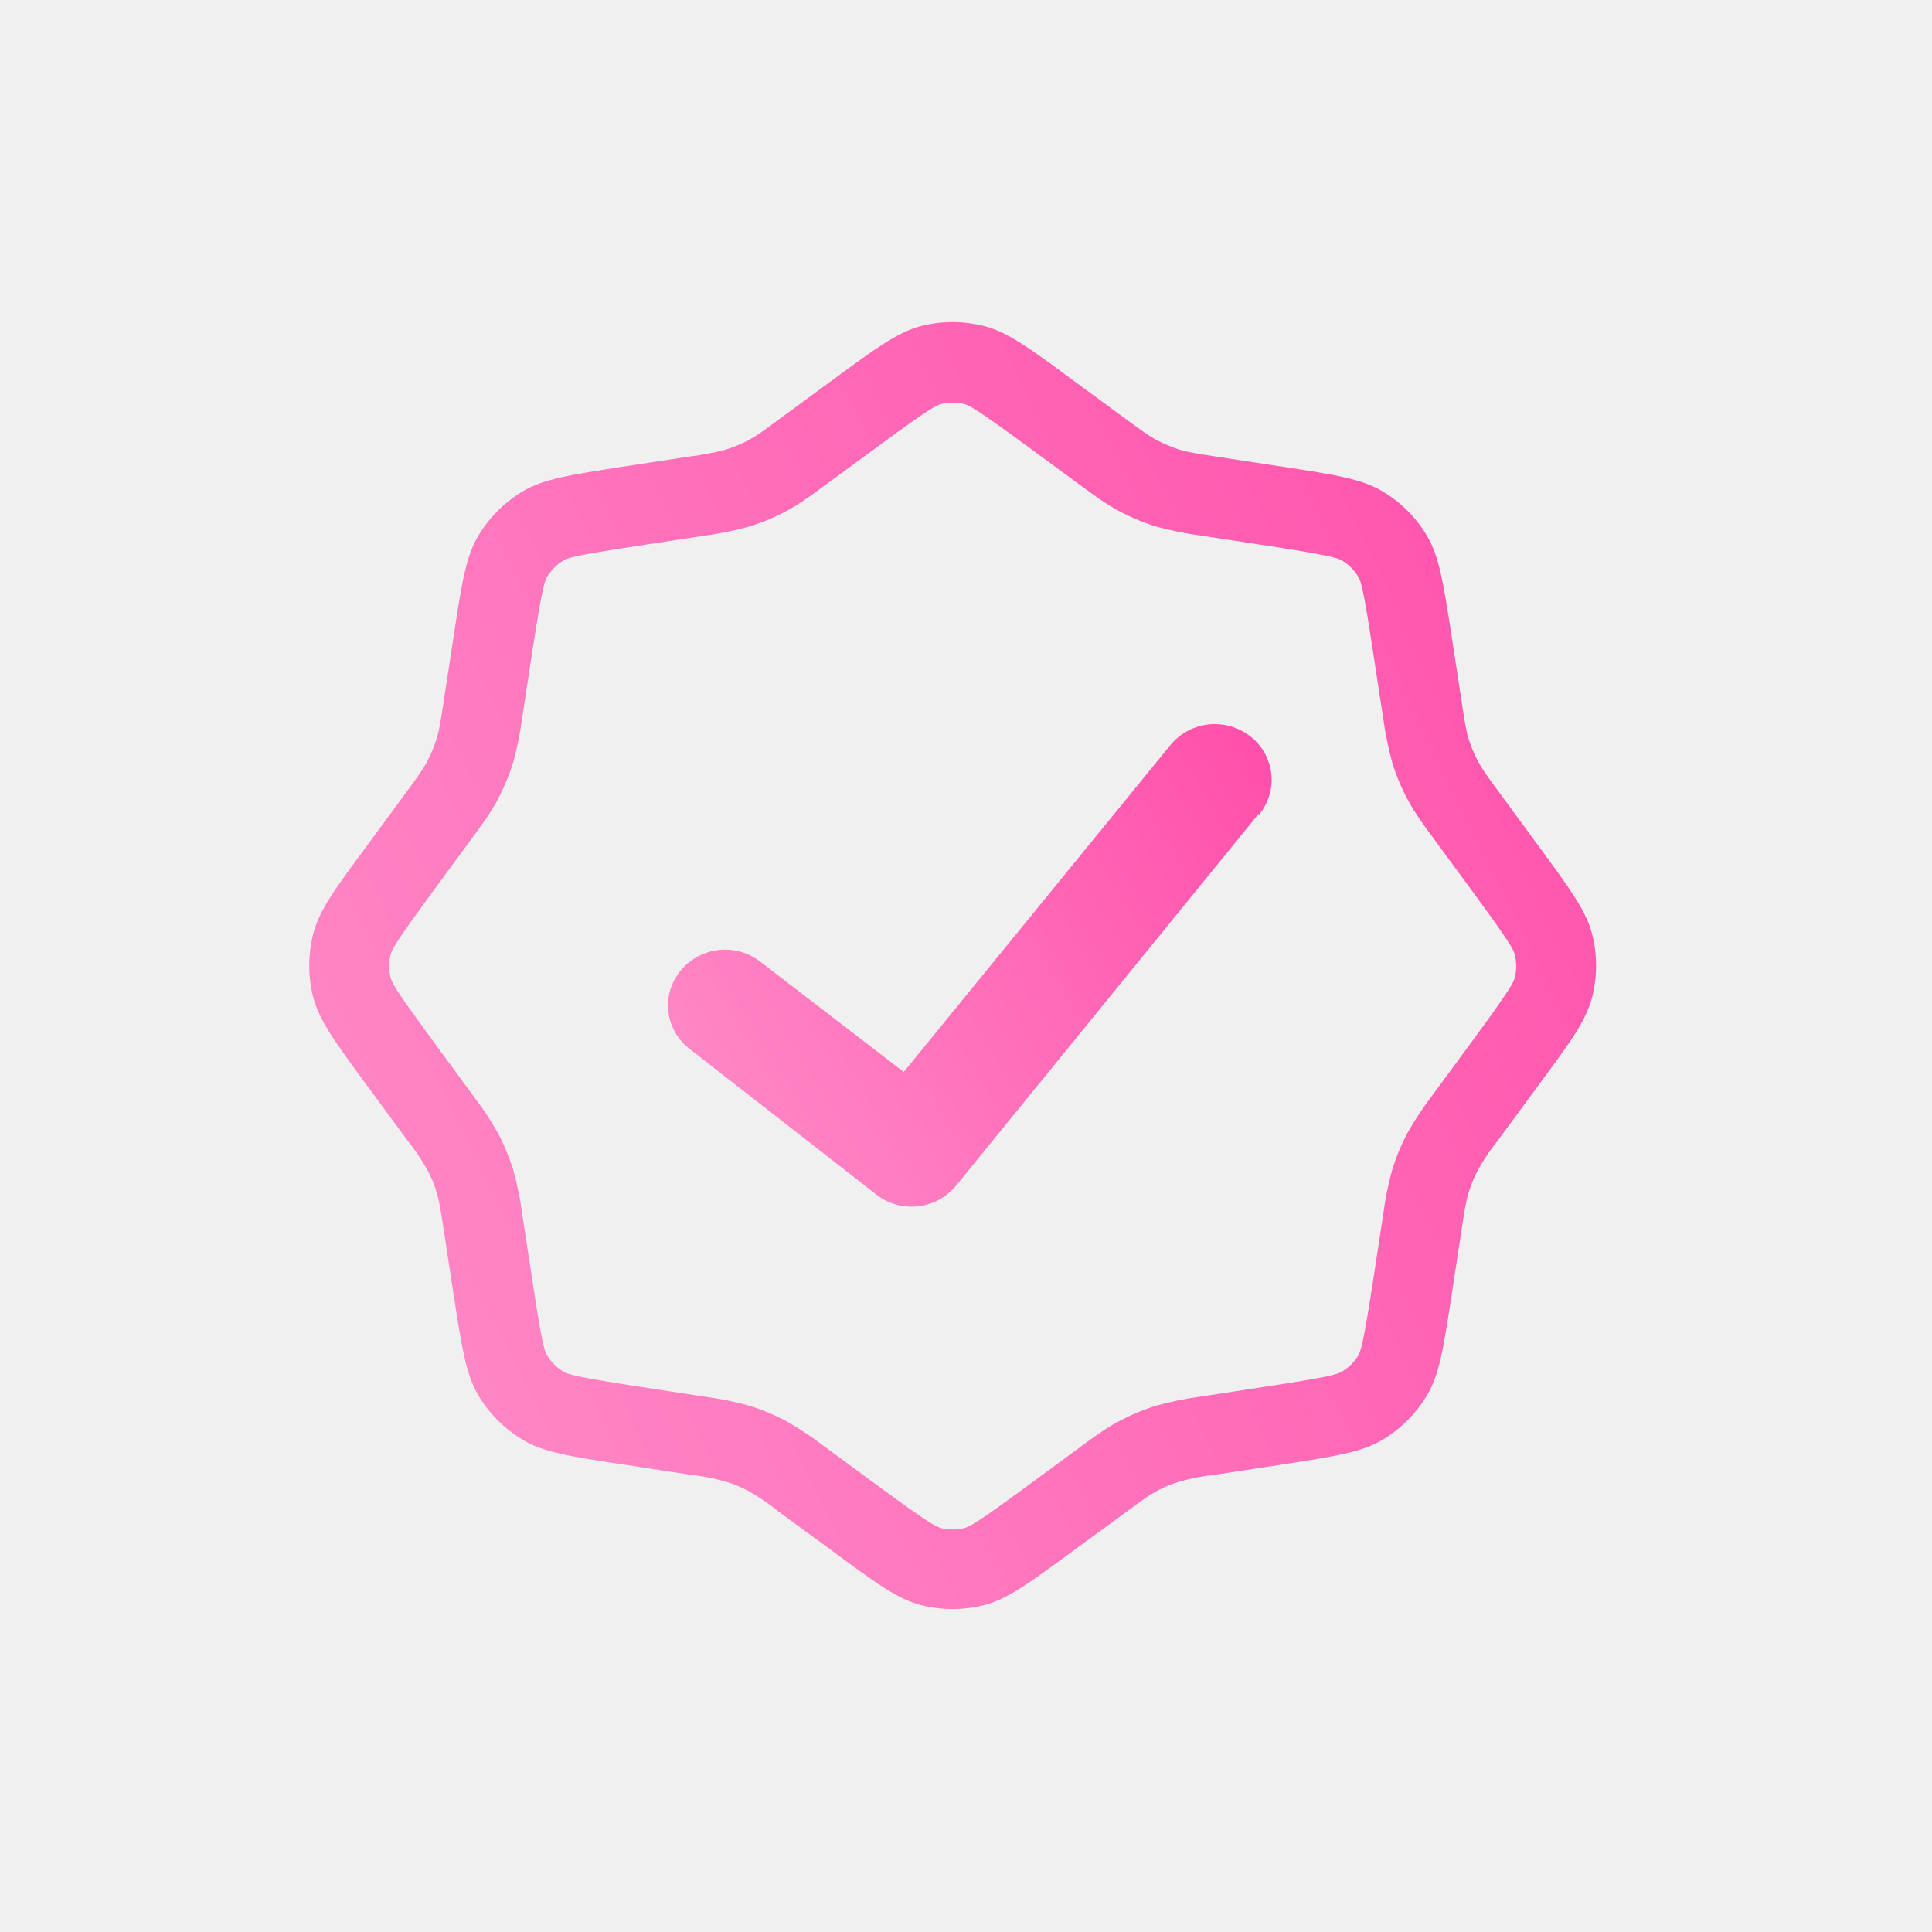
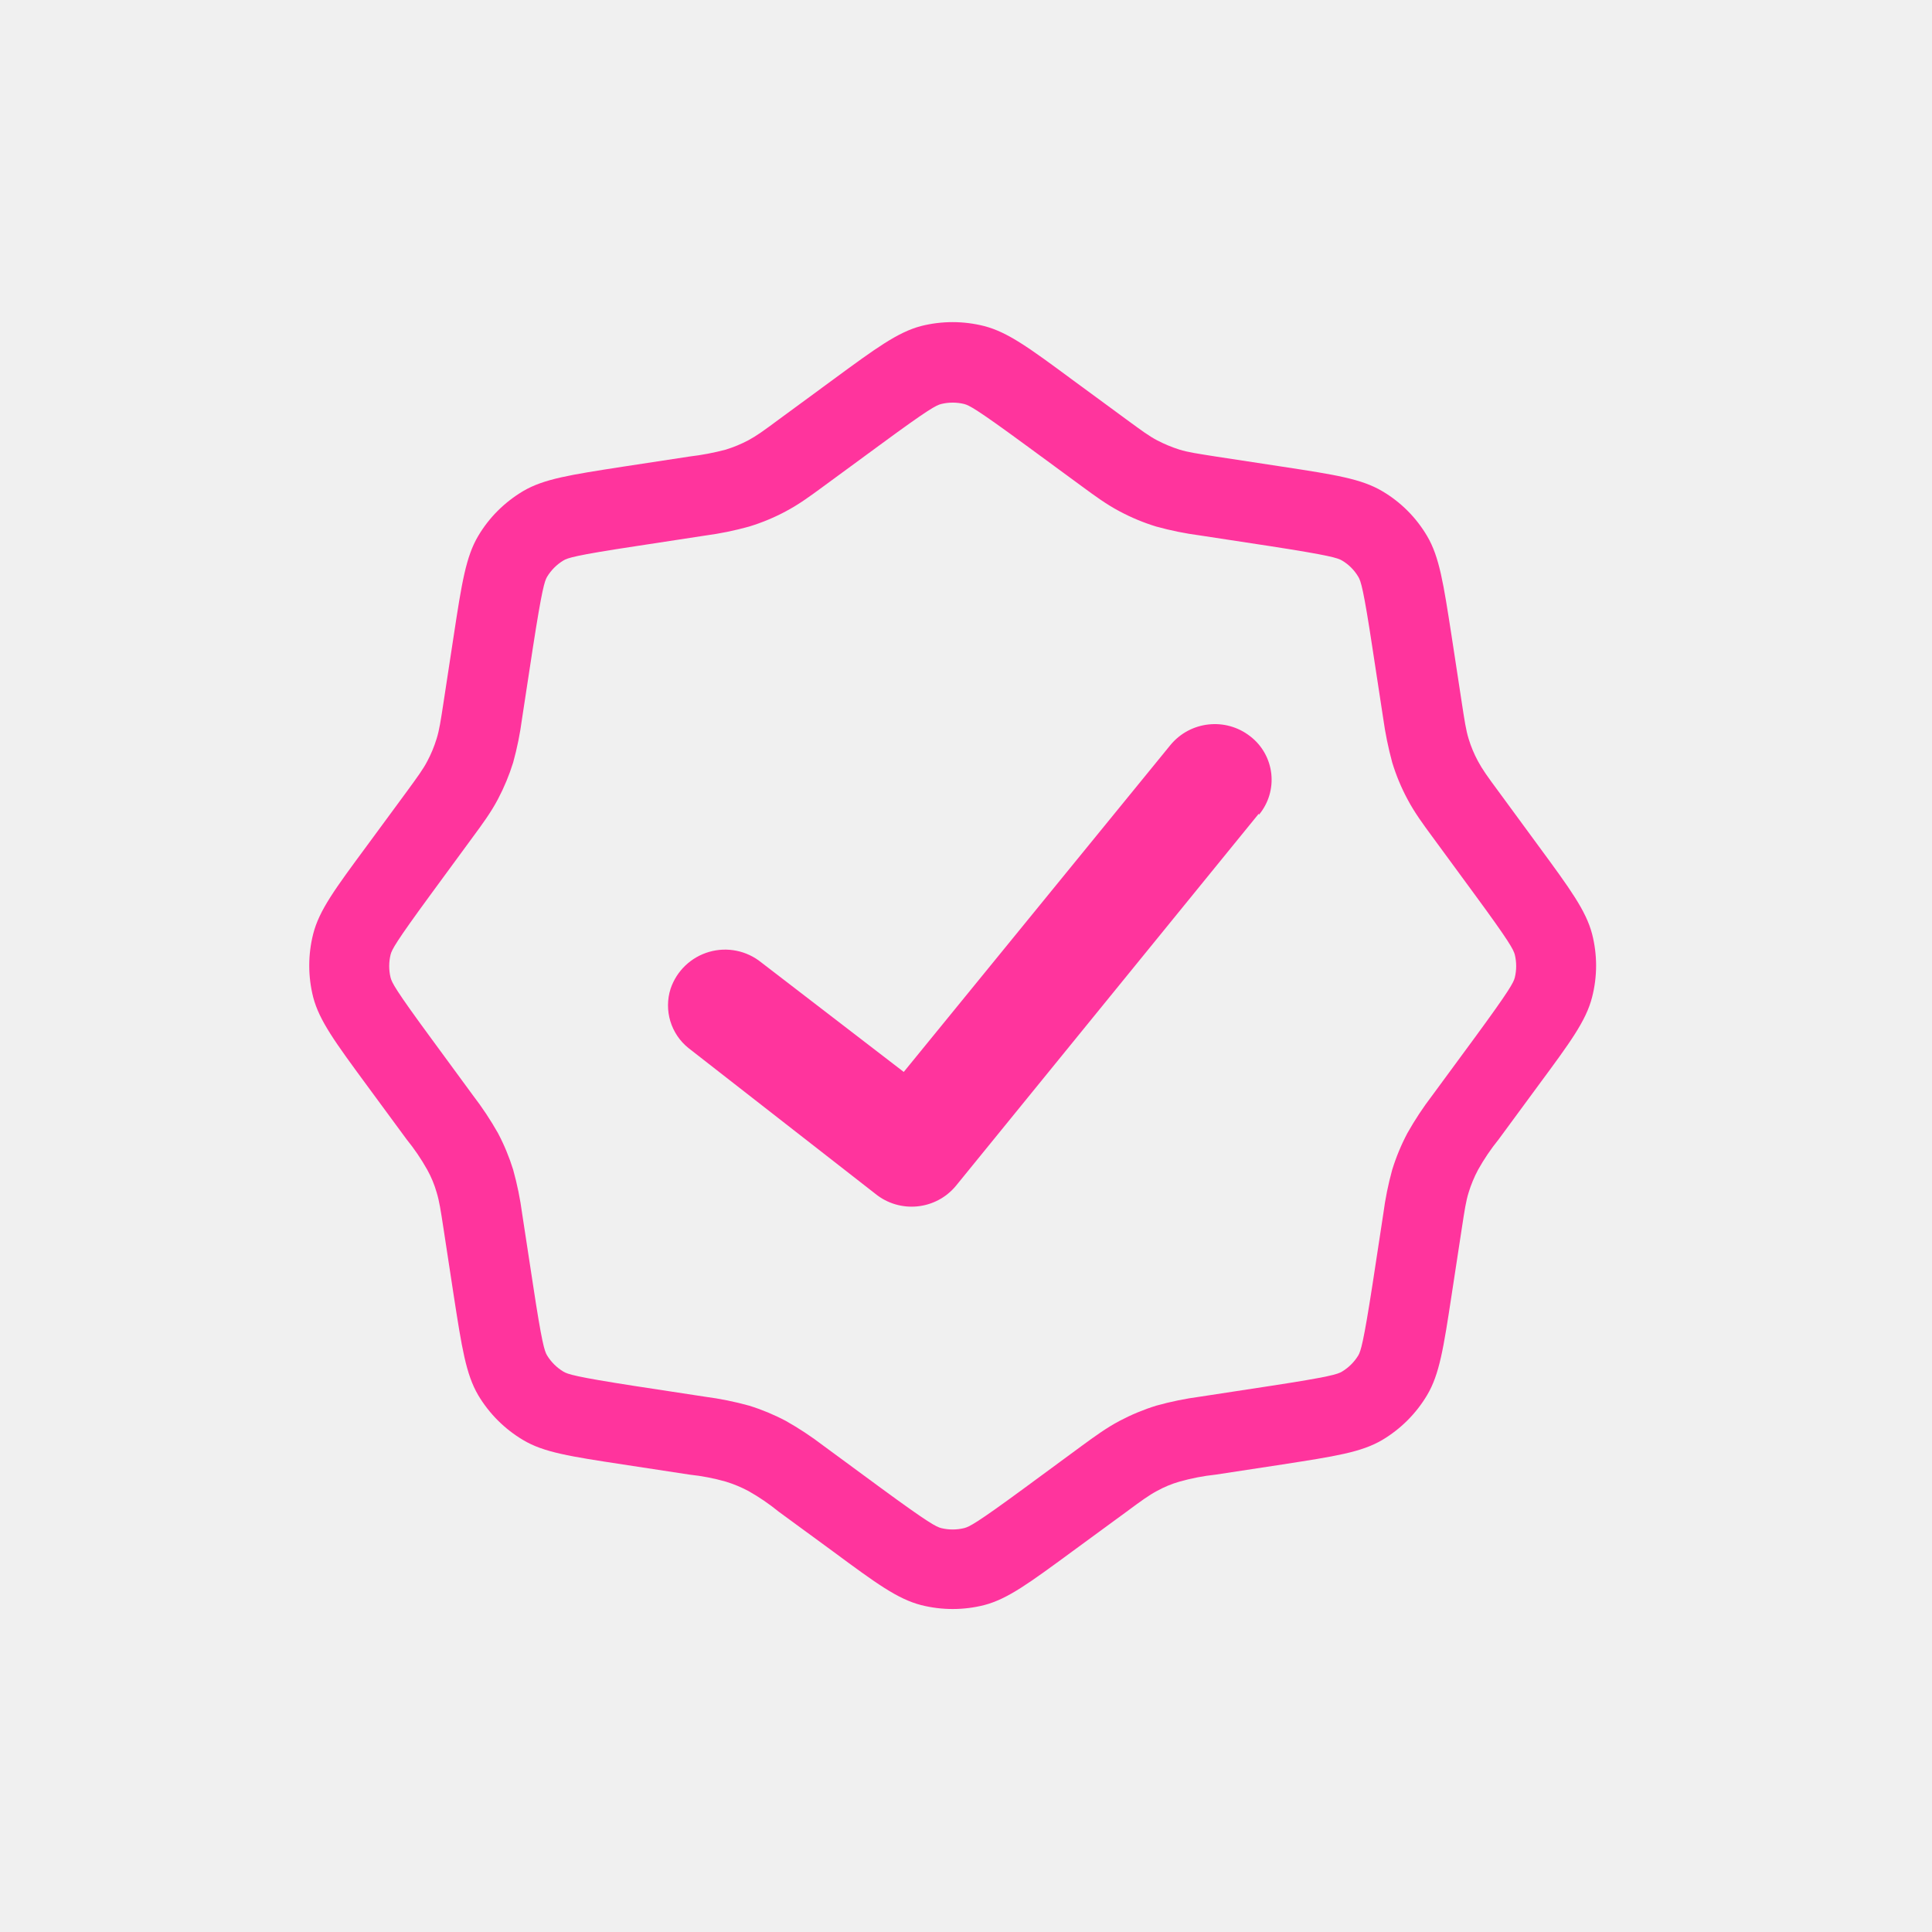
<svg xmlns="http://www.w3.org/2000/svg" width="18" height="18" fill="none" viewBox="0 0 18 18">
  <g clip-path="url(#a)">
-     <path fill="url(#b)" d="M11.73 7.59a.51.51 0 0 0-.082-.73.536.536 0 0 0-.744.082L8.42 9.987l-1.327-1.02a.536.536 0 0 0-.845.244.51.51 0 0 0 .167.554l1.74 1.357a.536.536 0 0 0 .752-.075l2.82-3.465z" />
-     <path fill="url(#c)" fill-rule="evenodd" d="M7.763 3.536c.4-.294.6-.44.817-.498a1.2 1.2 0 0 1 .59 0c.22.057.42.204.818.498l.508.373c.139.102.208.153.284.193a1.3 1.3 0 0 0 .209.087c.081.025.166.037.336.064l.623.095c.491.075.736.113.93.228.172.101.316.245.418.418.115.195.152.44.228.93l.095.622c.026.17.039.256.064.338q.033.108.087.208c.04.075.09.145.193.284l.372.507c.294.4.441.601.498.818.05.194.05.396 0 .59-.056.22-.204.42-.498.818l-.373.507a2 2 0 0 0-.192.284 1.2 1.2 0 0 0-.087.21c-.025.08-.038.166-.064.336l-.095.622c-.075.492-.113.737-.228.93a1.2 1.2 0 0 1-.418.418c-.195.115-.441.152-.93.228l-.623.095a2 2 0 0 0-.336.065 1 1 0 0 0-.21.087c-.075.04-.144.09-.283.193l-.508.372c-.4.294-.6.441-.817.498a1.2 1.2 0 0 1-.59 0c-.22-.057-.42-.204-.818-.498l-.508-.372a2 2 0 0 0-.283-.193 1.2 1.2 0 0 0-.21-.087 2 2 0 0 0-.336-.065l-.623-.095c-.491-.075-.737-.112-.93-.228a1.2 1.2 0 0 1-.418-.418c-.114-.195-.152-.44-.228-.93l-.095-.622c-.026-.17-.039-.255-.064-.337a1 1 0 0 0-.087-.21 2 2 0 0 0-.192-.283l-.373-.507c-.294-.4-.441-.6-.498-.818a1.2 1.2 0 0 1 0-.59c.056-.22.204-.42.498-.818l.373-.507c.102-.14.153-.209.192-.284q.053-.099.087-.21c.025-.08.038-.166.064-.336l.095-.622c.075-.492.114-.738.228-.93.102-.173.246-.315.418-.418.195-.115.441-.152.93-.228l.623-.095a2.4 2.4 0 0 0 .336-.064q.11-.034.21-.087c.075-.04.144-.09.283-.193zm1.785.605.533.391c.114.084.225.166.35.232q.165.088.342.142a3 3 0 0 0 .41.083l.655.1c.556.086.625.11.665.133a.43.43 0 0 1 .152.152c.024.04.048.11.132.665l.1.654q.029.208.084.411.055.18.142.342c.066.125.148.236.232.35l.391.533c.333.453.364.518.377.565a.45.45 0 0 1 0 .214c-.012.046-.044.111-.377.565l-.392.533a3 3 0 0 0-.231.35q-.087.164-.142.342a3 3 0 0 0-.083.41l-.1.655c-.086.555-.11.624-.133.665a.45.45 0 0 1-.152.151c-.04.024-.11.048-.665.133l-.654.1a3 3 0 0 0-.411.084 2 2 0 0 0-.342.142c-.125.066-.236.148-.35.231l-.533.392c-.453.333-.518.364-.565.376a.45.45 0 0 1-.214 0c-.046-.012-.111-.043-.565-.376l-.533-.392a3 3 0 0 0-.35-.231 2 2 0 0 0-.342-.142 3 3 0 0 0-.41-.083l-.655-.1c-.556-.086-.625-.11-.665-.134a.45.45 0 0 1-.152-.151c-.024-.04-.048-.11-.132-.665l-.1-.654a3 3 0 0 0-.084-.411 2 2 0 0 0-.142-.342 3 3 0 0 0-.232-.35l-.391-.533c-.333-.453-.365-.518-.377-.565a.45.45 0 0 1 0-.214c.012-.046.044-.111.377-.565l.391-.533c.084-.114.166-.225.232-.35q.087-.165.142-.342a3 3 0 0 0 .083-.41l.1-.655c.086-.556.11-.625.133-.665a.45.45 0 0 1 .152-.152c.04-.024.11-.048.665-.132l.654-.1a3 3 0 0 0 .411-.084q.18-.055.342-.142c.125-.066.236-.148.35-.232l.533-.391c.453-.333.518-.365.565-.377a.45.45 0 0 1 .214 0c.046.012.111.044.565.377" clip-rule="evenodd" />
+     <path fill="#ff349d" d="M11.73 7.59a.51.51 0 0 0-.082-.73.536.536 0 0 0-.744.082L8.42 9.987l-1.327-1.02a.536.536 0 0 0-.845.244.51.51 0 0 0 .167.554l1.74 1.357a.536.536 0 0 0 .752-.075l2.82-3.465z" />
+     <path fill="#ff349d" fill-rule="evenodd" d="M7.763 3.536c.4-.294.6-.44.817-.498a1.2 1.2 0 0 1 .59 0c.22.057.42.204.818.498l.508.373c.139.102.208.153.284.193a1.3 1.3 0 0 0 .209.087c.081.025.166.037.336.064l.623.095c.491.075.736.113.93.228.172.101.316.245.418.418.115.195.152.44.228.93l.095.622c.026.17.039.256.064.338q.033.108.087.208c.04.075.09.145.193.284l.372.507c.294.4.441.601.498.818.05.194.05.396 0 .59-.056.22-.204.42-.498.818l-.373.507a2 2 0 0 0-.192.284 1.2 1.2 0 0 0-.087.21c-.025.08-.038.166-.064.336l-.095.622c-.075.492-.113.737-.228.93a1.2 1.2 0 0 1-.418.418c-.195.115-.441.152-.93.228l-.623.095a2 2 0 0 0-.336.065 1 1 0 0 0-.21.087c-.075.04-.144.09-.283.193l-.508.372c-.4.294-.6.441-.817.498a1.2 1.2 0 0 1-.59 0c-.22-.057-.42-.204-.818-.498l-.508-.372a2 2 0 0 0-.283-.193 1.2 1.2 0 0 0-.21-.087 2 2 0 0 0-.336-.065l-.623-.095c-.491-.075-.737-.112-.93-.228a1.2 1.2 0 0 1-.418-.418c-.114-.195-.152-.44-.228-.93l-.095-.622c-.026-.17-.039-.255-.064-.337a1 1 0 0 0-.087-.21 2 2 0 0 0-.192-.283l-.373-.507c-.294-.4-.441-.6-.498-.818a1.2 1.2 0 0 1 0-.59c.056-.22.204-.42.498-.818l.373-.507c.102-.14.153-.209.192-.284q.053-.099.087-.21c.025-.08.038-.166.064-.336l.095-.622c.075-.492.114-.738.228-.93.102-.173.246-.315.418-.418.195-.115.441-.152.93-.228l.623-.095a2.4 2.4 0 0 0 .336-.064q.11-.034.21-.087c.075-.04.144-.09.283-.193zm1.785.605.533.391c.114.084.225.166.35.232q.165.088.342.142a3 3 0 0 0 .41.083l.655.1c.556.086.625.11.665.133a.43.43 0 0 1 .152.152c.024.04.048.11.132.665l.1.654q.029.208.084.411.055.18.142.342c.066.125.148.236.232.35l.391.533c.333.453.364.518.377.565a.45.45 0 0 1 0 .214c-.012.046-.044.111-.377.565l-.392.533a3 3 0 0 0-.231.35q-.087.164-.142.342a3 3 0 0 0-.083.41l-.1.655c-.086.555-.11.624-.133.665a.45.45 0 0 1-.152.151c-.04.024-.11.048-.665.133l-.654.1a3 3 0 0 0-.411.084 2 2 0 0 0-.342.142c-.125.066-.236.148-.35.231l-.533.392c-.453.333-.518.364-.565.376a.45.45 0 0 1-.214 0c-.046-.012-.111-.043-.565-.376l-.533-.392a3 3 0 0 0-.35-.231 2 2 0 0 0-.342-.142 3 3 0 0 0-.41-.083l-.655-.1c-.556-.086-.625-.11-.665-.134a.45.45 0 0 1-.152-.151c-.024-.04-.048-.11-.132-.665l-.1-.654a3 3 0 0 0-.084-.411 2 2 0 0 0-.142-.342 3 3 0 0 0-.232-.35l-.391-.533c-.333-.453-.365-.518-.377-.565a.45.45 0 0 1 0-.214c.012-.046.044-.111.377-.565l.391-.533c.084-.114.166-.225.232-.35q.087-.165.142-.342a3 3 0 0 0 .083-.41l.1-.655c.086-.556.11-.625.133-.665a.45.45 0 0 1 .152-.152c.04-.024.11-.048.665-.132l.654-.1a3 3 0 0 0 .411-.084q.18-.055.342-.142c.125-.066.236-.148.35-.232l.533-.391c.453-.333.518-.365.565-.377a.45.45 0 0 1 .214 0c.046.012.111.044.565.377" clip-rule="evenodd" />
  </g>
  <defs>
-     <linearGradient id="b" x1="5.126" x2="14.52" y1="11.255" y2="5.565" gradientUnits="userSpaceOnUse">
-       <stop stop-color="#ff97cd" />
-       <stop offset="1" stop-color="#ff349d" />
-     </linearGradient>
-     <linearGradient id="c" x1=".535" x2="22.719" y1="15.025" y2="4.279" gradientUnits="userSpaceOnUse">
-       <stop stop-color="#ff97cd" />
-       <stop offset="1" stop-color="#ff349d" />
-     </linearGradient>
    <clipPath id="a">
      <path fill="#fff" d="M2.88 3h12v12h-12z" />
    </clipPath>
  </defs>
</svg>
